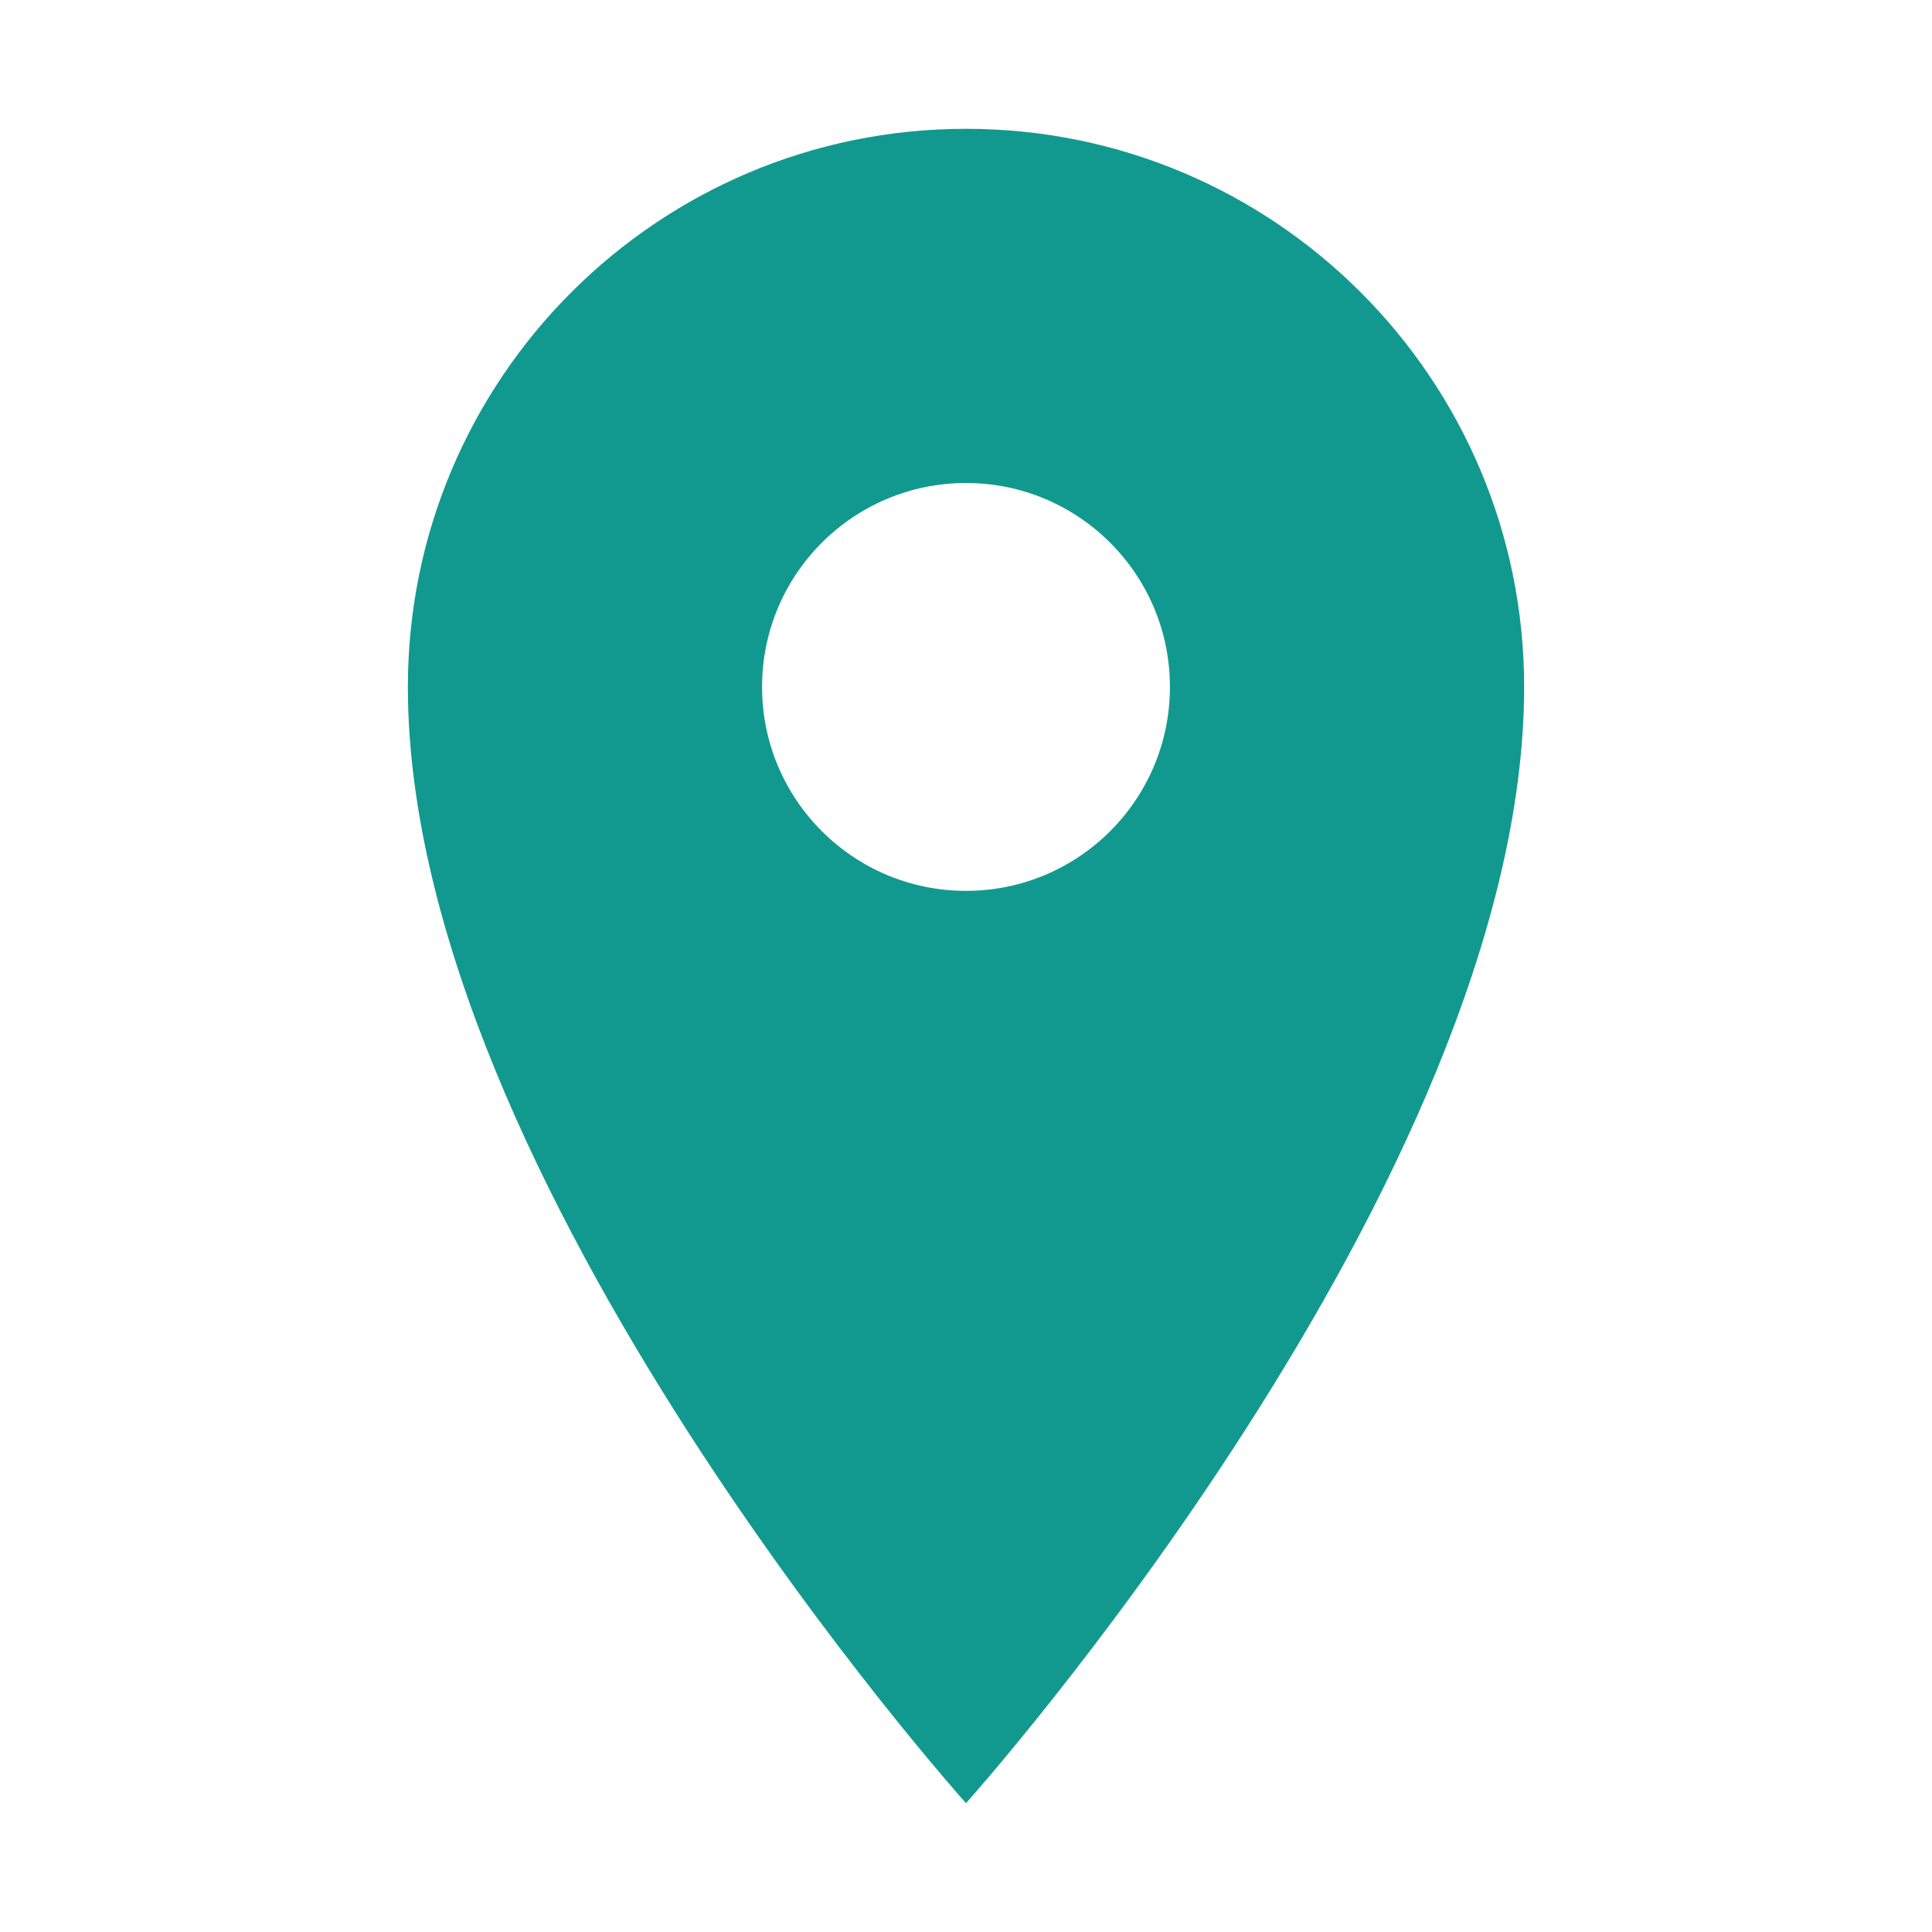
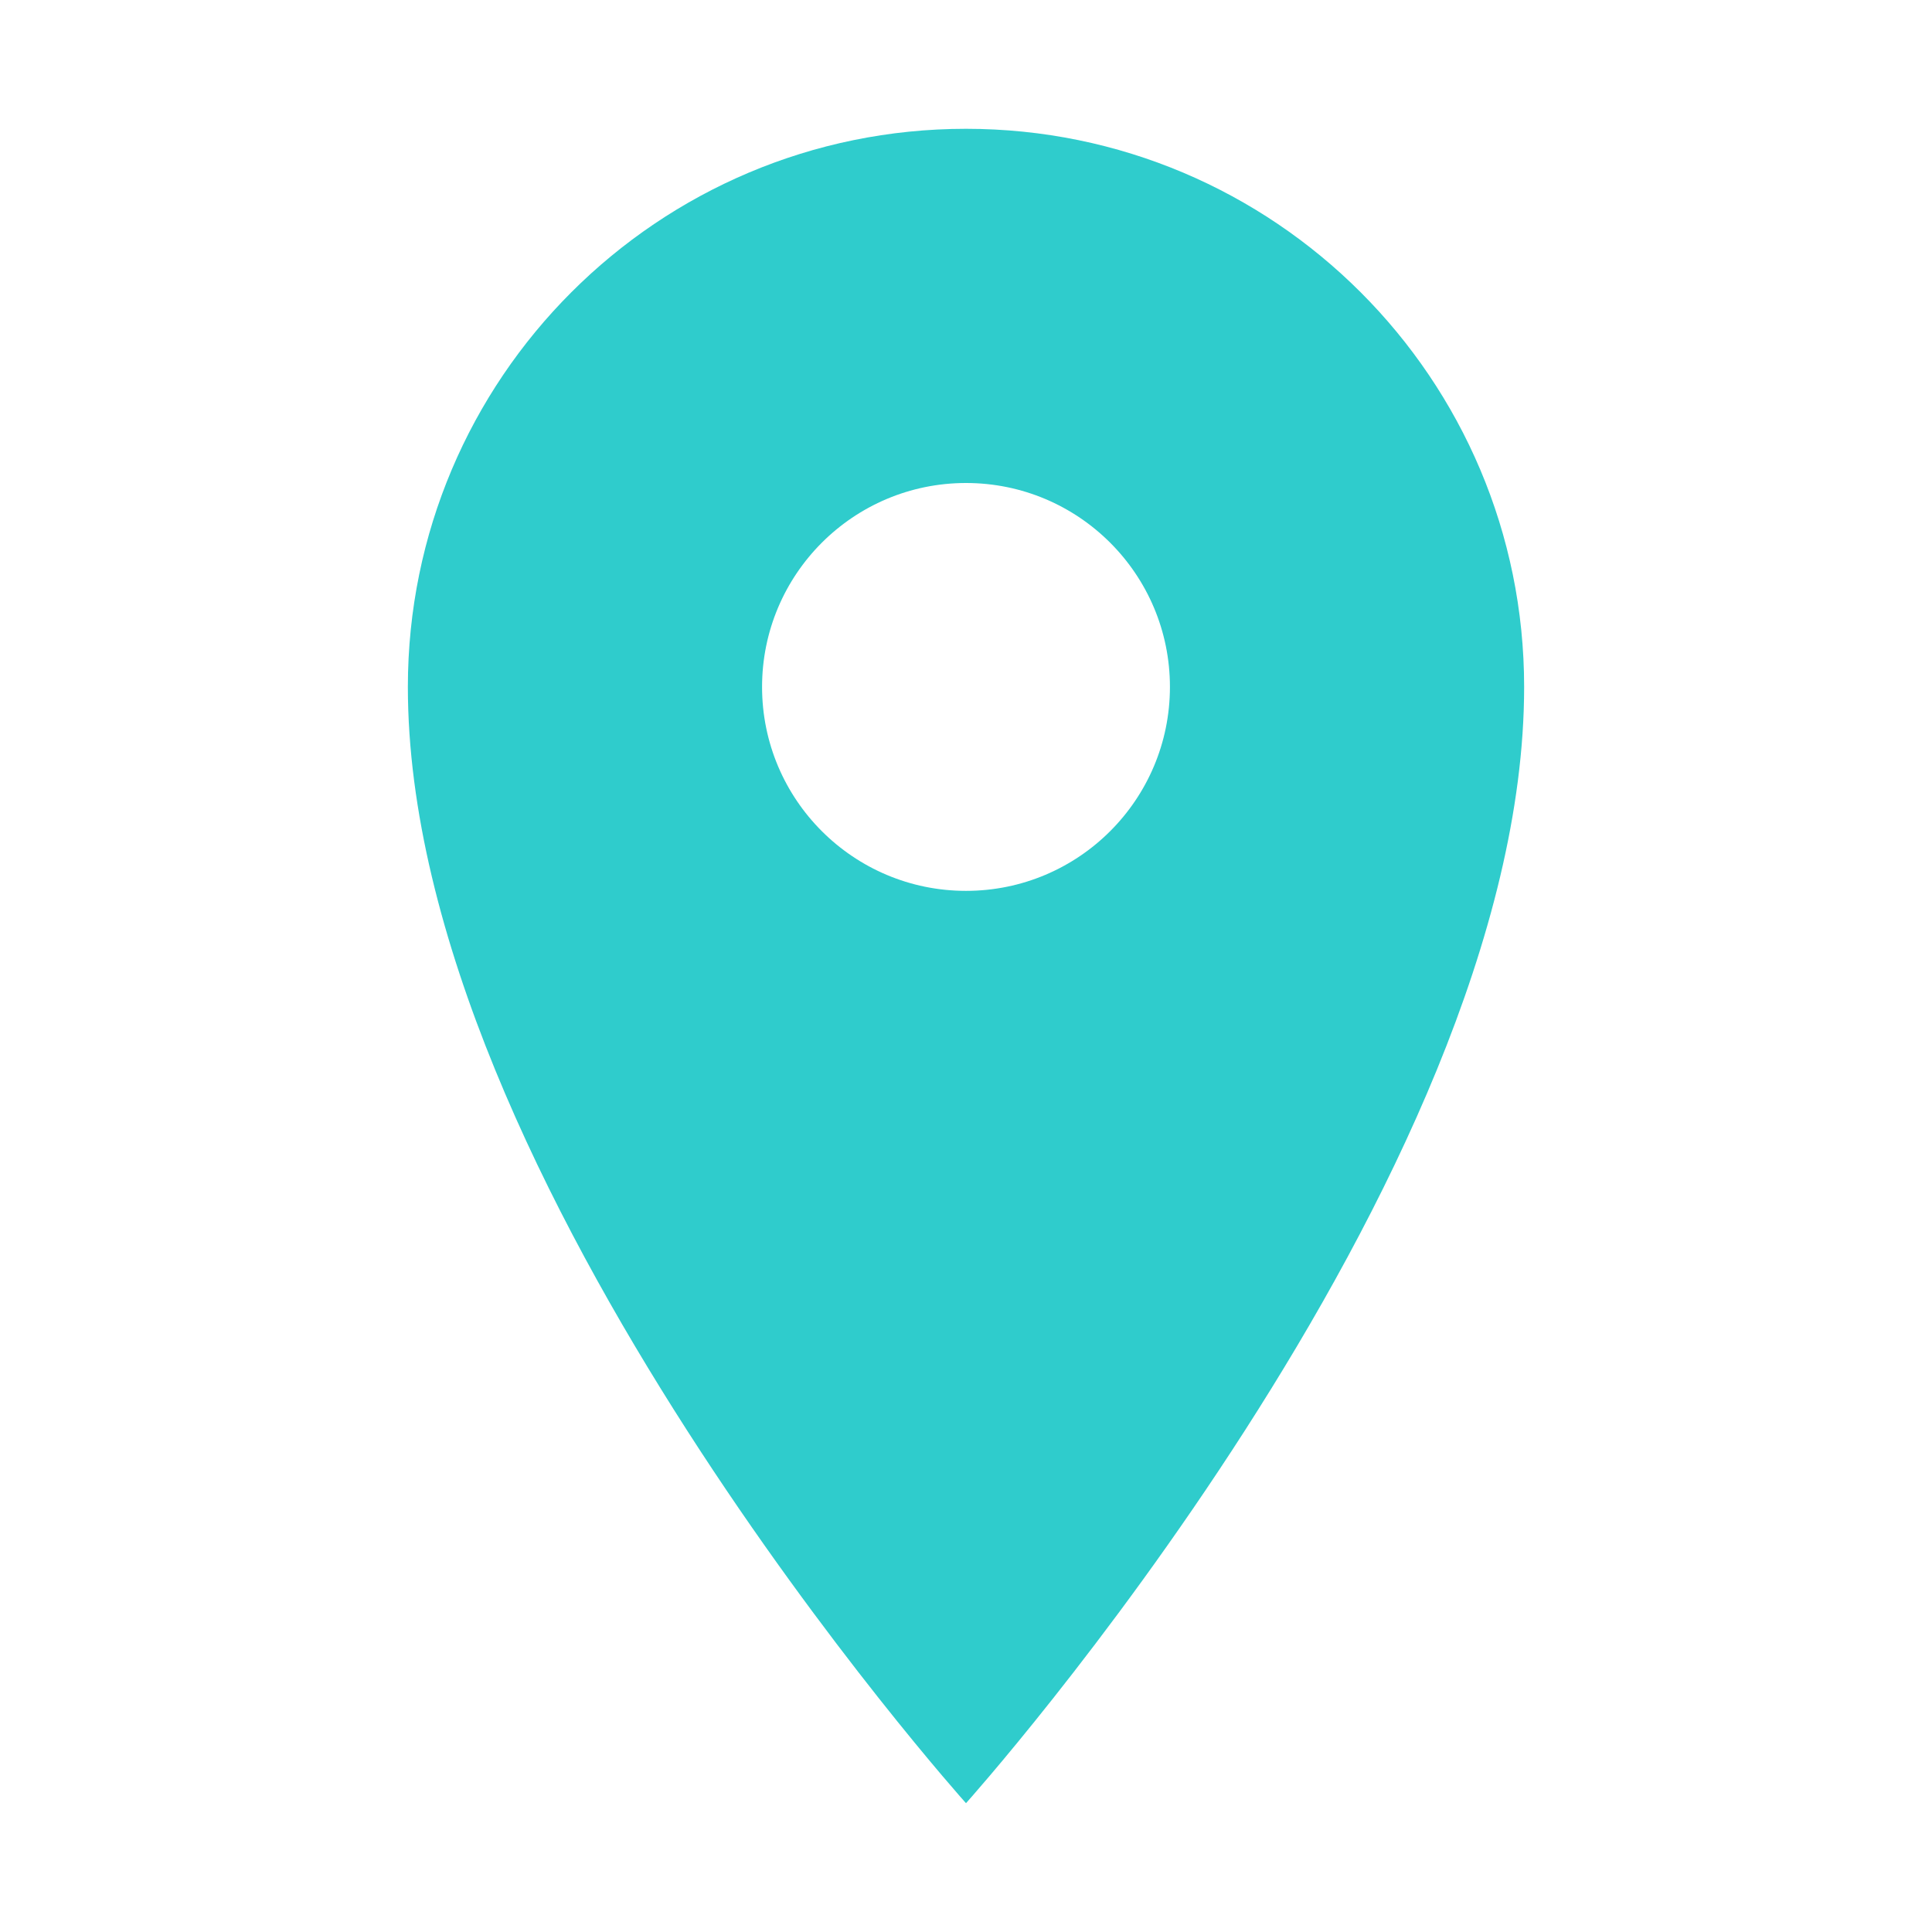
<svg xmlns="http://www.w3.org/2000/svg" width="18" height="18" viewBox="0 0 18 18">
-   <path d="M9 1.2a5.2 5.2 0 0 0-5.2 5.2C3.8 11 9 16.8 9 16.8s5.2-5.8 5.2-10.4A5.2 5.2 0 0 0 9 1.2zm0 7.1a1.9 1.9 0 1 1 0-3.8 1.9 1.9 0 0 1 0 3.8z" fill="#12998f" />
+   <path d="M9 1.2a5.2 5.2 0 0 0-5.2 5.2C3.8 11 9 16.8 9 16.8s5.2-5.8 5.2-10.4A5.2 5.2 0 0 0 9 1.2zm0 7.1a1.9 1.9 0 1 1 0-3.8 1.9 1.9 0 0 1 0 3.8z" fill="#2fcccc" />
</svg>
